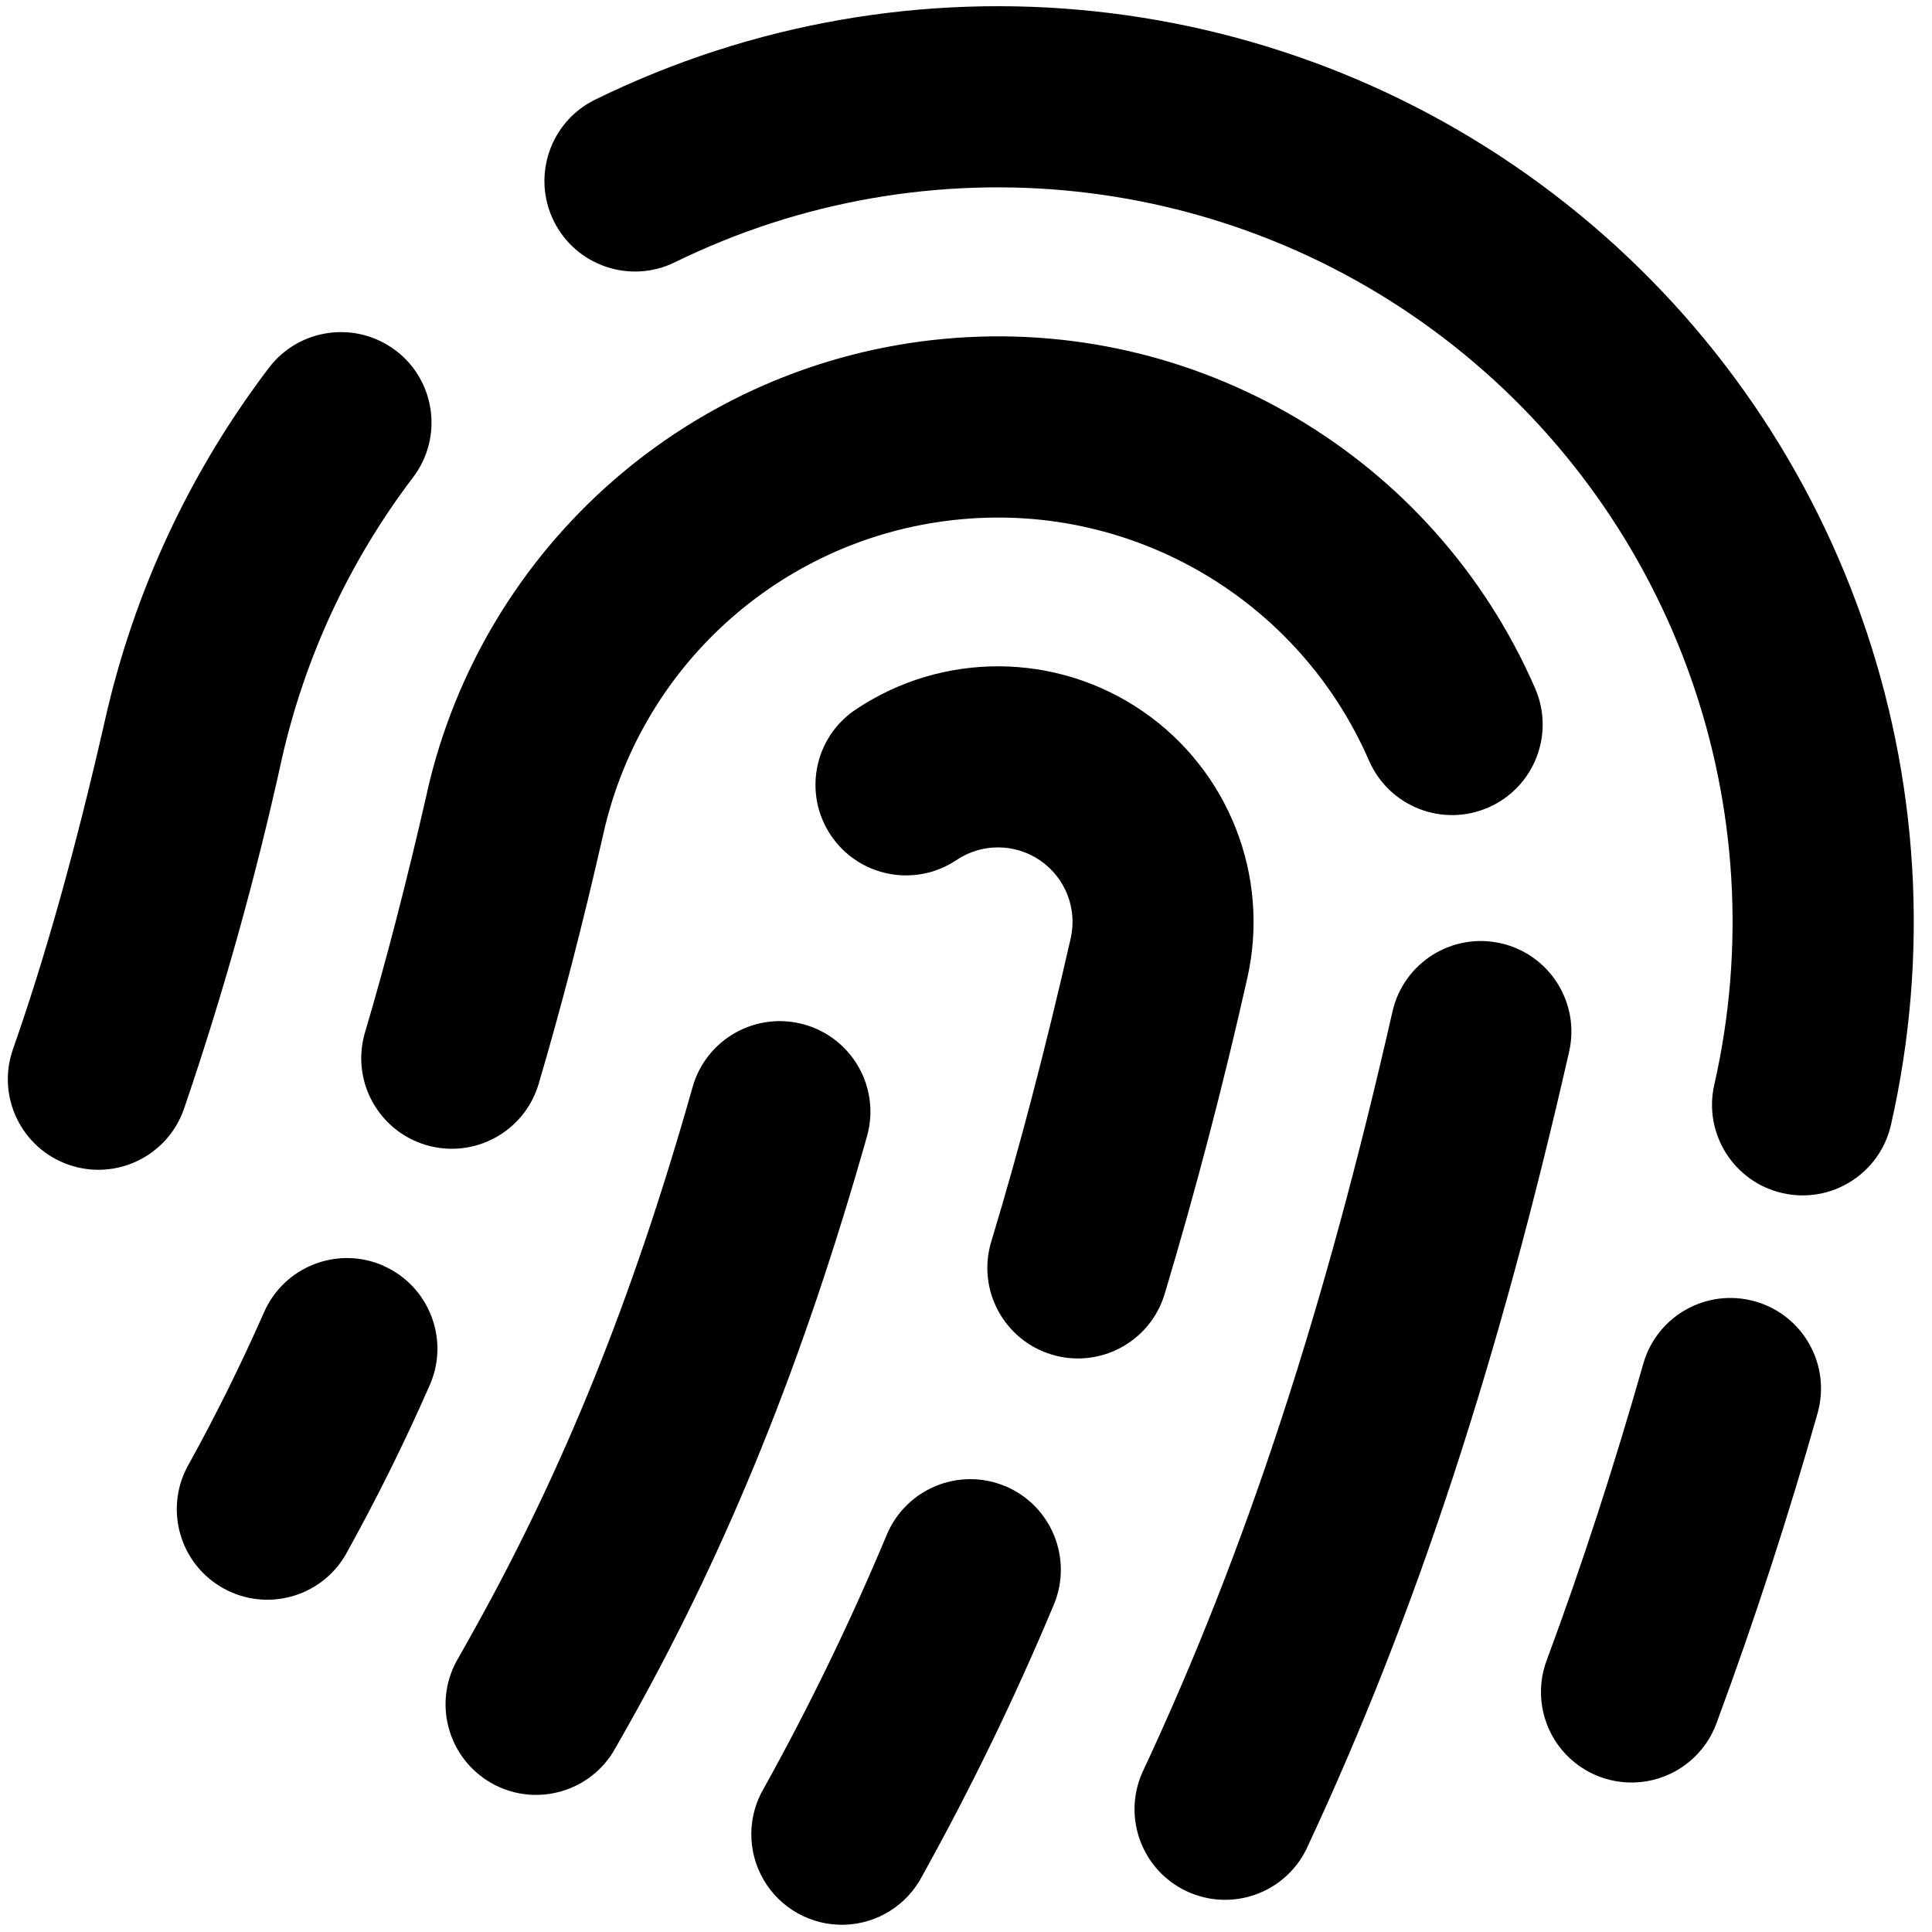
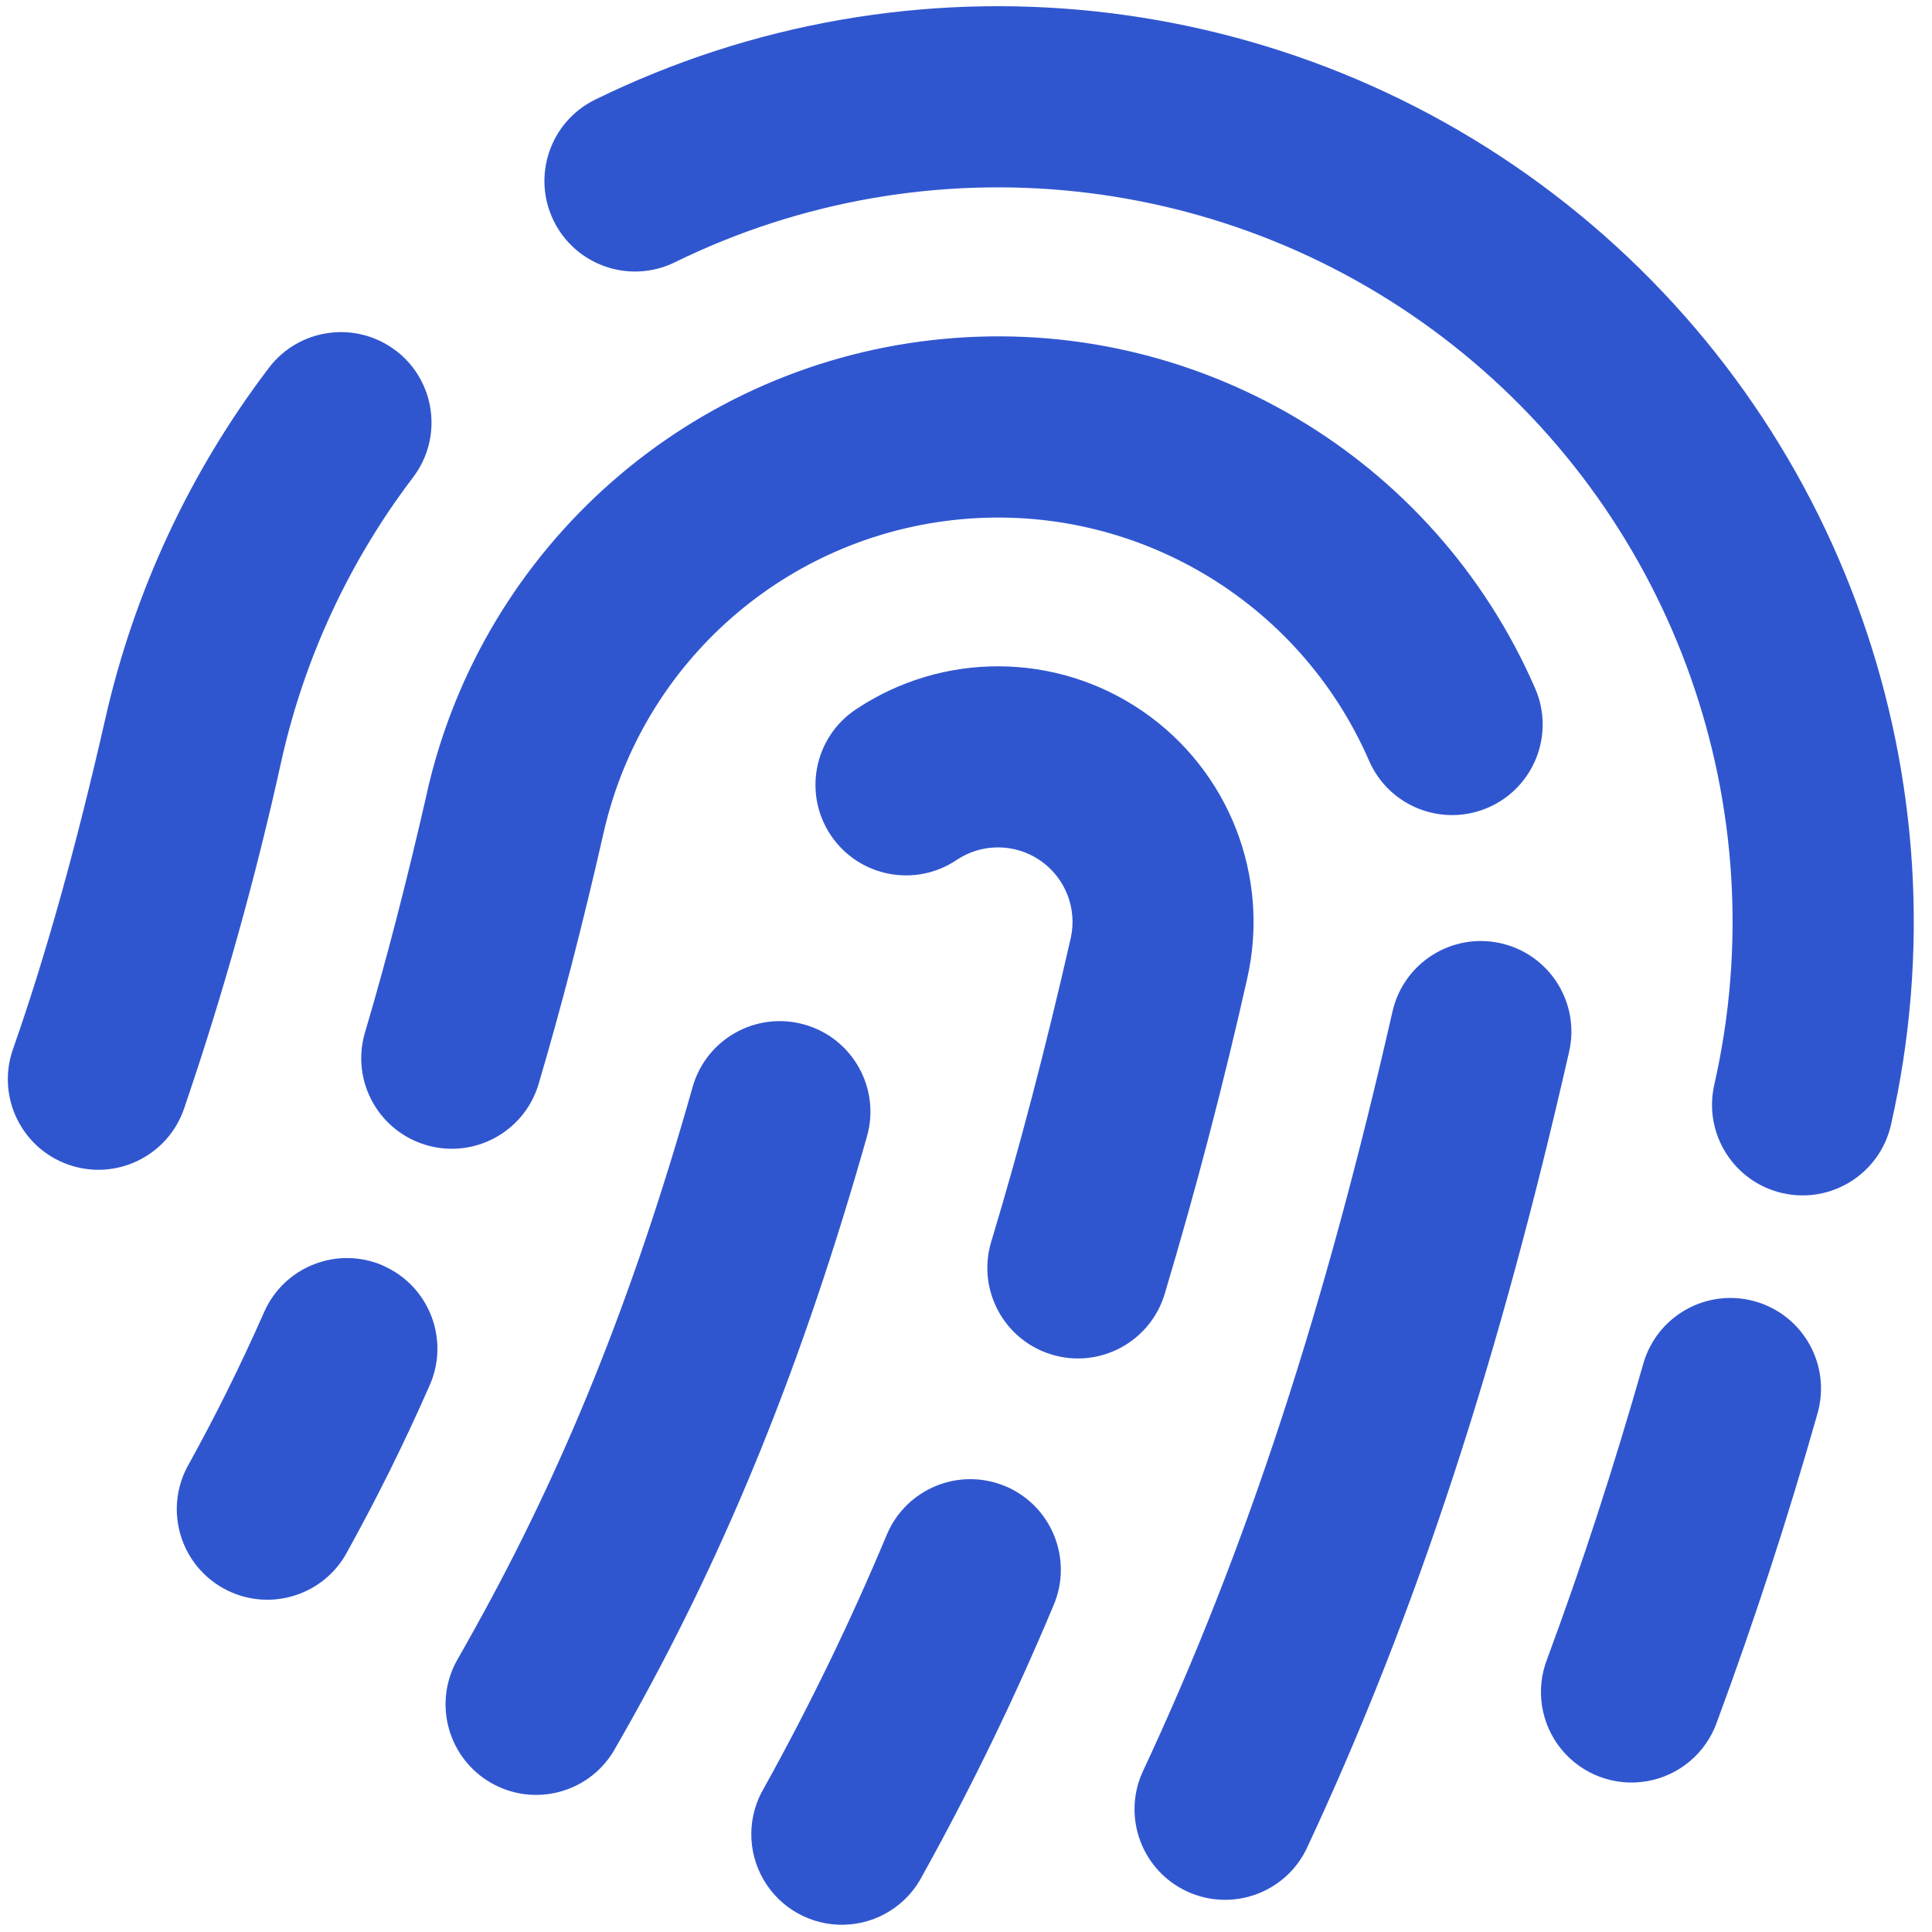
<svg xmlns="http://www.w3.org/2000/svg" width="64px" height="64px" viewBox="0 0 16 16" fill="none">
  <g id="SVGRepo_bgCarrier" stroke-width="0" />
  <g id="SVGRepo_tracerCarrier" stroke-linecap="round" stroke-linejoin="round" />
  <g id="SVGRepo_iconCarrier">
-     <path fill="#000000" fill-rule="evenodd" d="M4.925.827A7.583 7.583 0 0115.66 9.316a.75.75 0 11-1.463-.333 6.083 6.083 0 00-8.61-6.81.75.75 0 01-.662-1.346zM3.278 2.903a.75.75 0 01.143 1.05 6.058 6.058 0 00-1.087 2.332 26.684 26.684 0 01-.811 2.9.75.75 0 11-1.416-.495c.262-.747.514-1.634.765-2.737a7.558 7.558 0 011.355-2.907.75.75 0 011.05-.143zm.259 3.656a4.85 4.85 0 019.176-.859.75.75 0 01-1.375.6A3.35 3.35 0 005 6.891c-.174.766-.354 1.46-.543 2.098a.75.75 0 01-1.438-.426c.179-.603.35-1.265.519-2.005zm3.548-.682a2.117 2.117 0 013.244 2.226 38.526 38.526 0 01-.684 2.614.75.75 0 11-1.436-.434c.235-.777.452-1.608.658-2.512a.617.617 0 00-.945-.649.75.75 0 01-.837-1.245zm5.345 1.935a.75.75 0 01.565.897c-.57 2.505-1.25 4.627-2.178 6.609a.75.75 0 01-1.358-.636c.871-1.86 1.52-3.874 2.073-6.305a.75.75 0 01.898-.565zm-5.768.673a.75.75 0 01.518.926c-.531 1.874-1.146 3.384-1.93 4.794-.057.103-.115.205-.174.307a.75.75 0 01-1.298-.75c.054-.095.108-.19.16-.285.72-1.296 1.295-2.696 1.798-4.475a.75.75 0 01.926-.517zm-3.487 1.998a.75.75 0 01.384.988c-.218.497-.45.96-.698 1.407a.75.75 0 01-1.311-.728c.226-.407.437-.83.637-1.283a.75.75 0 01.988-.385zm11.361.295a.75.75 0 01.516.927 34.364 34.364 0 01-.833 2.556.75.75 0 11-1.406-.522c.291-.785.554-1.596.796-2.445a.75.75 0 01.927-.516zm-6.21 1.53c.381.16.561.6.401.982a22.529 22.529 0 01-1.088 2.243.75.75 0 11-1.31-.729 21.03 21.03 0 001.015-2.094.75.75 0 01.981-.402z" clip-rule="evenodd" />
+     <path fill="#3056cf" fill-rule="evenodd" d="M4.925.827A7.583 7.583 0 0115.66 9.316a.75.75 0 11-1.463-.333 6.083 6.083 0 00-8.61-6.81.75.75 0 01-.662-1.346zM3.278 2.903a.75.75 0 01.143 1.05 6.058 6.058 0 00-1.087 2.332 26.684 26.684 0 01-.811 2.9.75.75 0 11-1.416-.495c.262-.747.514-1.634.765-2.737a7.558 7.558 0 011.355-2.907.75.75 0 011.05-.143zm.259 3.656a4.85 4.85 0 019.176-.859.75.75 0 01-1.375.6A3.35 3.35 0 005 6.891c-.174.766-.354 1.46-.543 2.098a.75.75 0 01-1.438-.426c.179-.603.35-1.265.519-2.005zm3.548-.682a2.117 2.117 0 013.244 2.226 38.526 38.526 0 01-.684 2.614.75.75 0 11-1.436-.434c.235-.777.452-1.608.658-2.512a.617.617 0 00-.945-.649.75.75 0 01-.837-1.245zm5.345 1.935a.75.75 0 01.565.897c-.57 2.505-1.25 4.627-2.178 6.609a.75.75 0 01-1.358-.636c.871-1.86 1.52-3.874 2.073-6.305a.75.75 0 01.898-.565zm-5.768.673a.75.75 0 01.518.926c-.531 1.874-1.146 3.384-1.93 4.794-.057.103-.115.205-.174.307a.75.75 0 01-1.298-.75c.054-.095.108-.19.16-.285.72-1.296 1.295-2.696 1.798-4.475a.75.75 0 01.926-.517zm-3.487 1.998a.75.75 0 01.384.988c-.218.497-.45.96-.698 1.407a.75.75 0 01-1.311-.728c.226-.407.437-.83.637-1.283a.75.75 0 01.988-.385zm11.361.295a.75.75 0 01.516.927 34.364 34.364 0 01-.833 2.556.75.75 0 11-1.406-.522c.291-.785.554-1.596.796-2.445a.75.75 0 01.927-.516zm-6.21 1.53c.381.16.561.6.401.982a22.529 22.529 0 01-1.088 2.243.75.75 0 11-1.31-.729 21.03 21.03 0 001.015-2.094.75.75 0 01.981-.402z" clip-rule="evenodd" />
  </g>
</svg>
